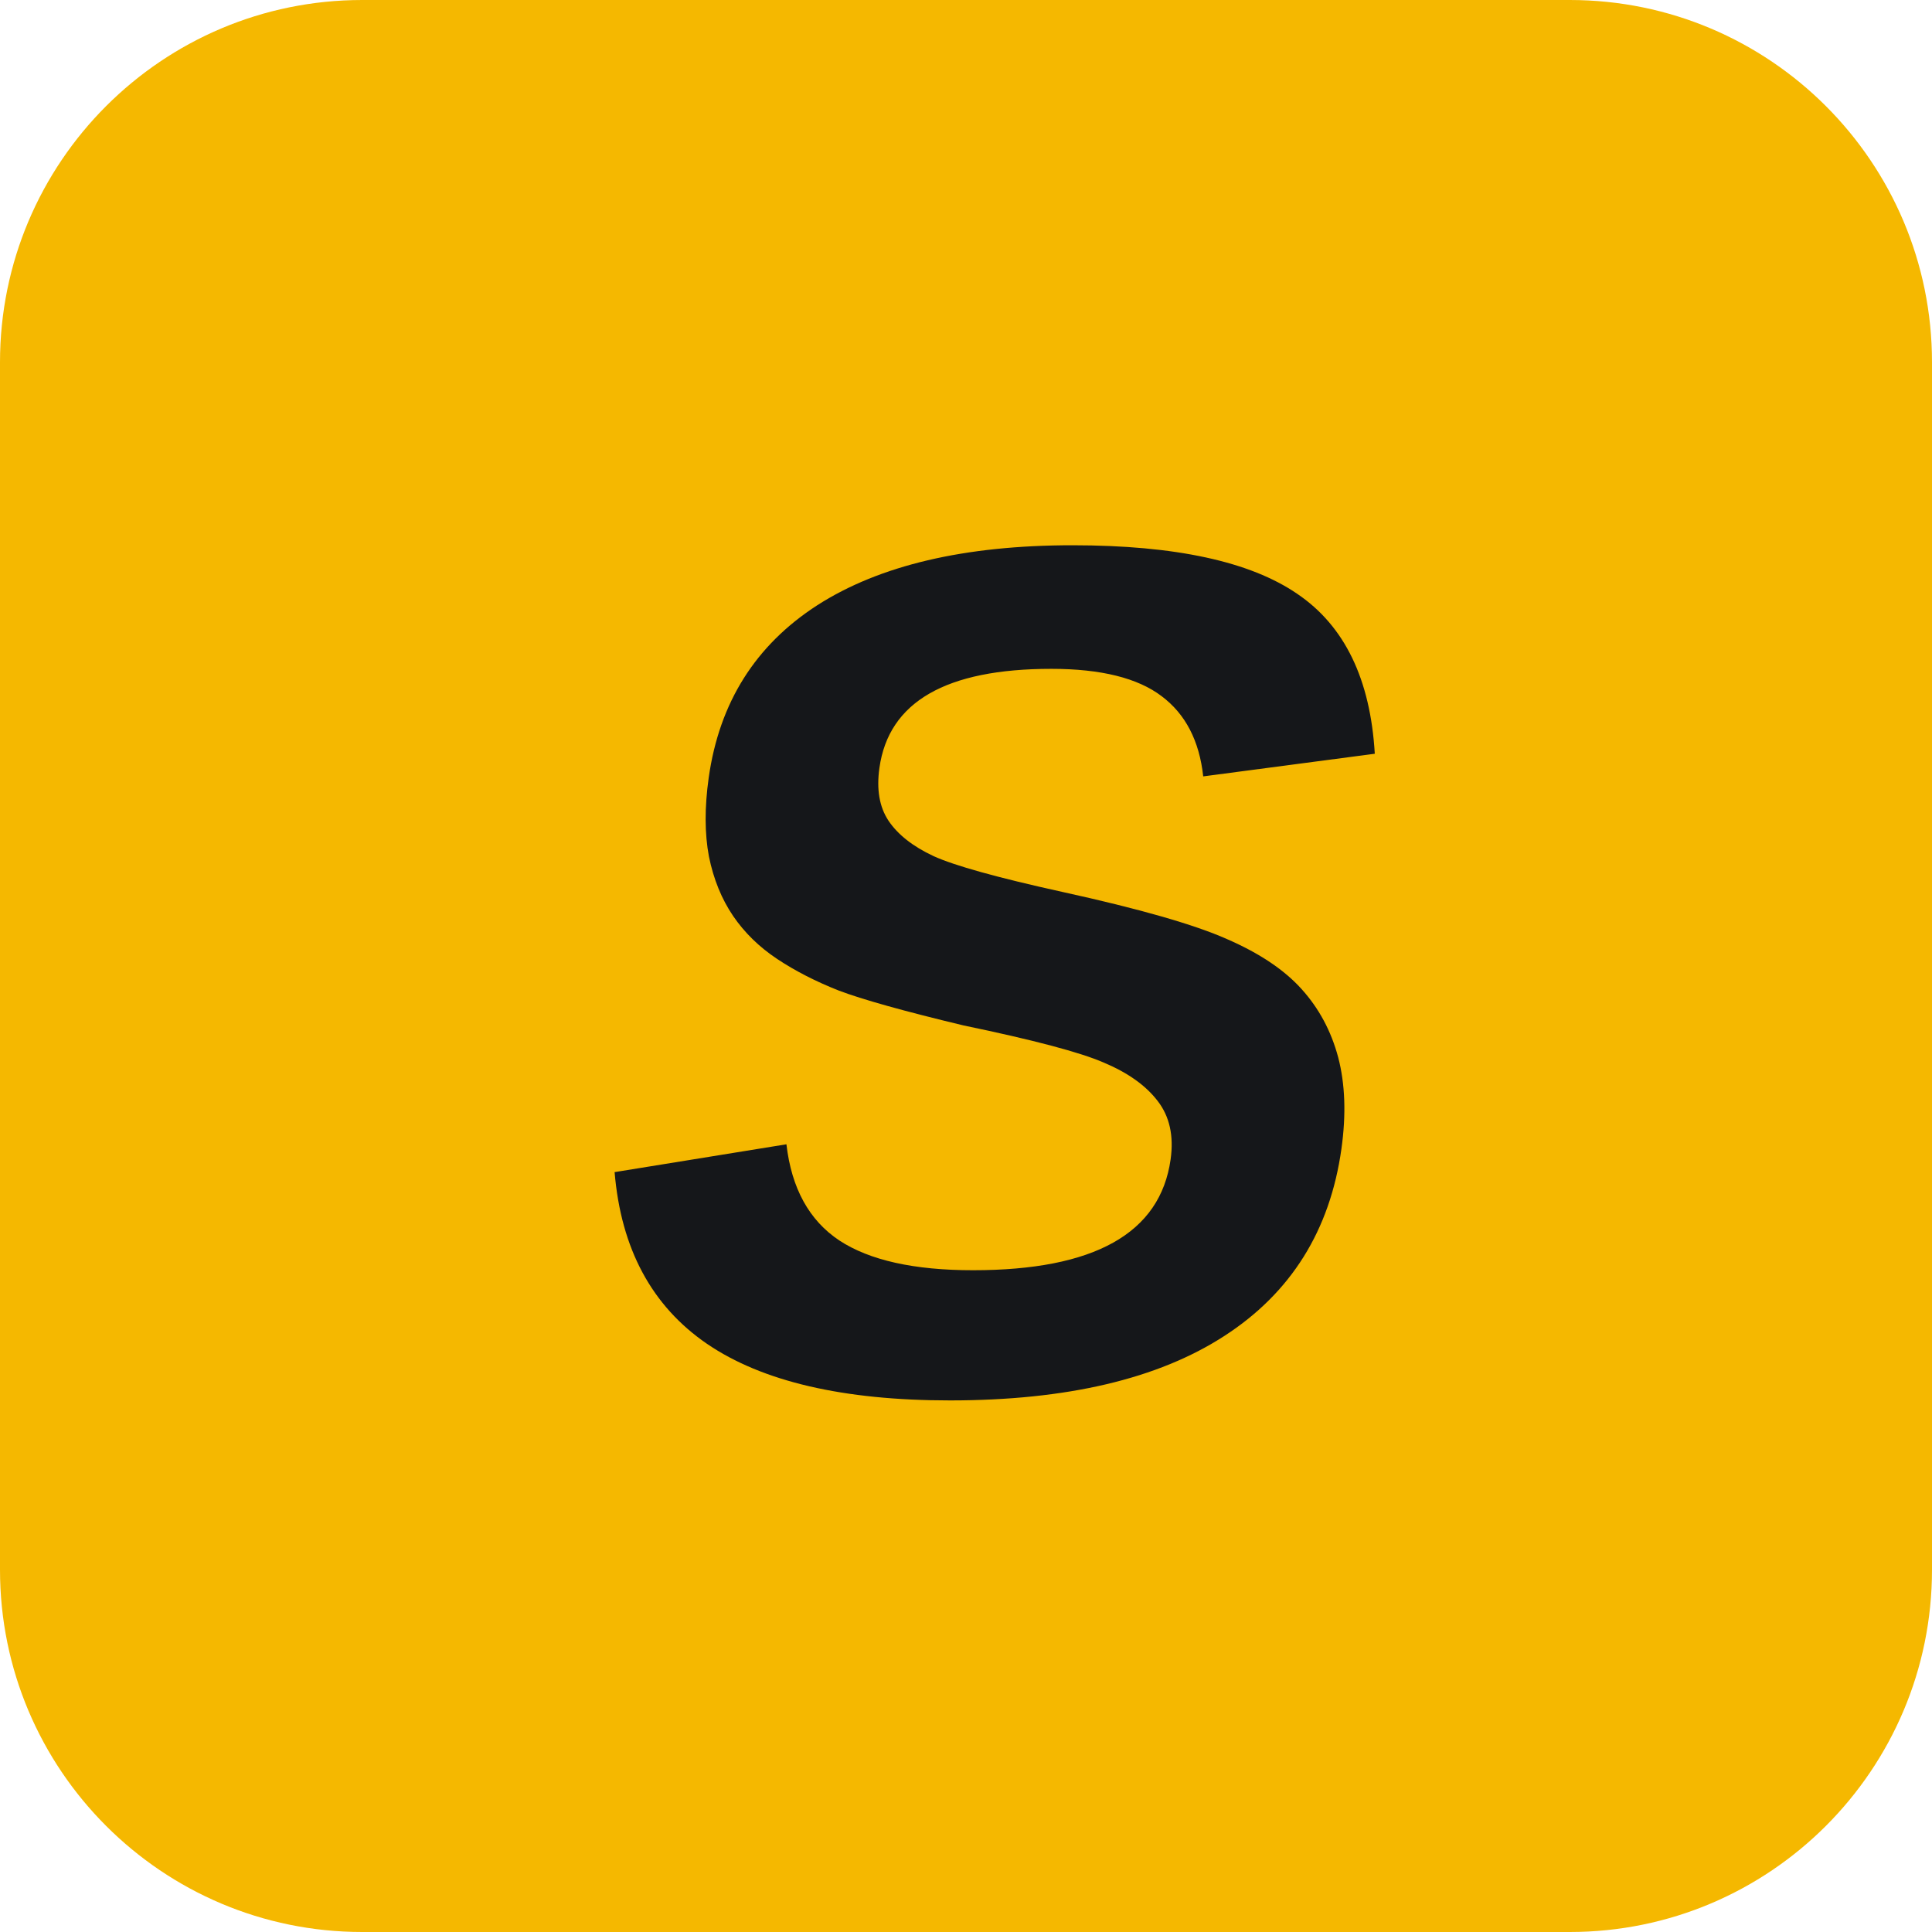
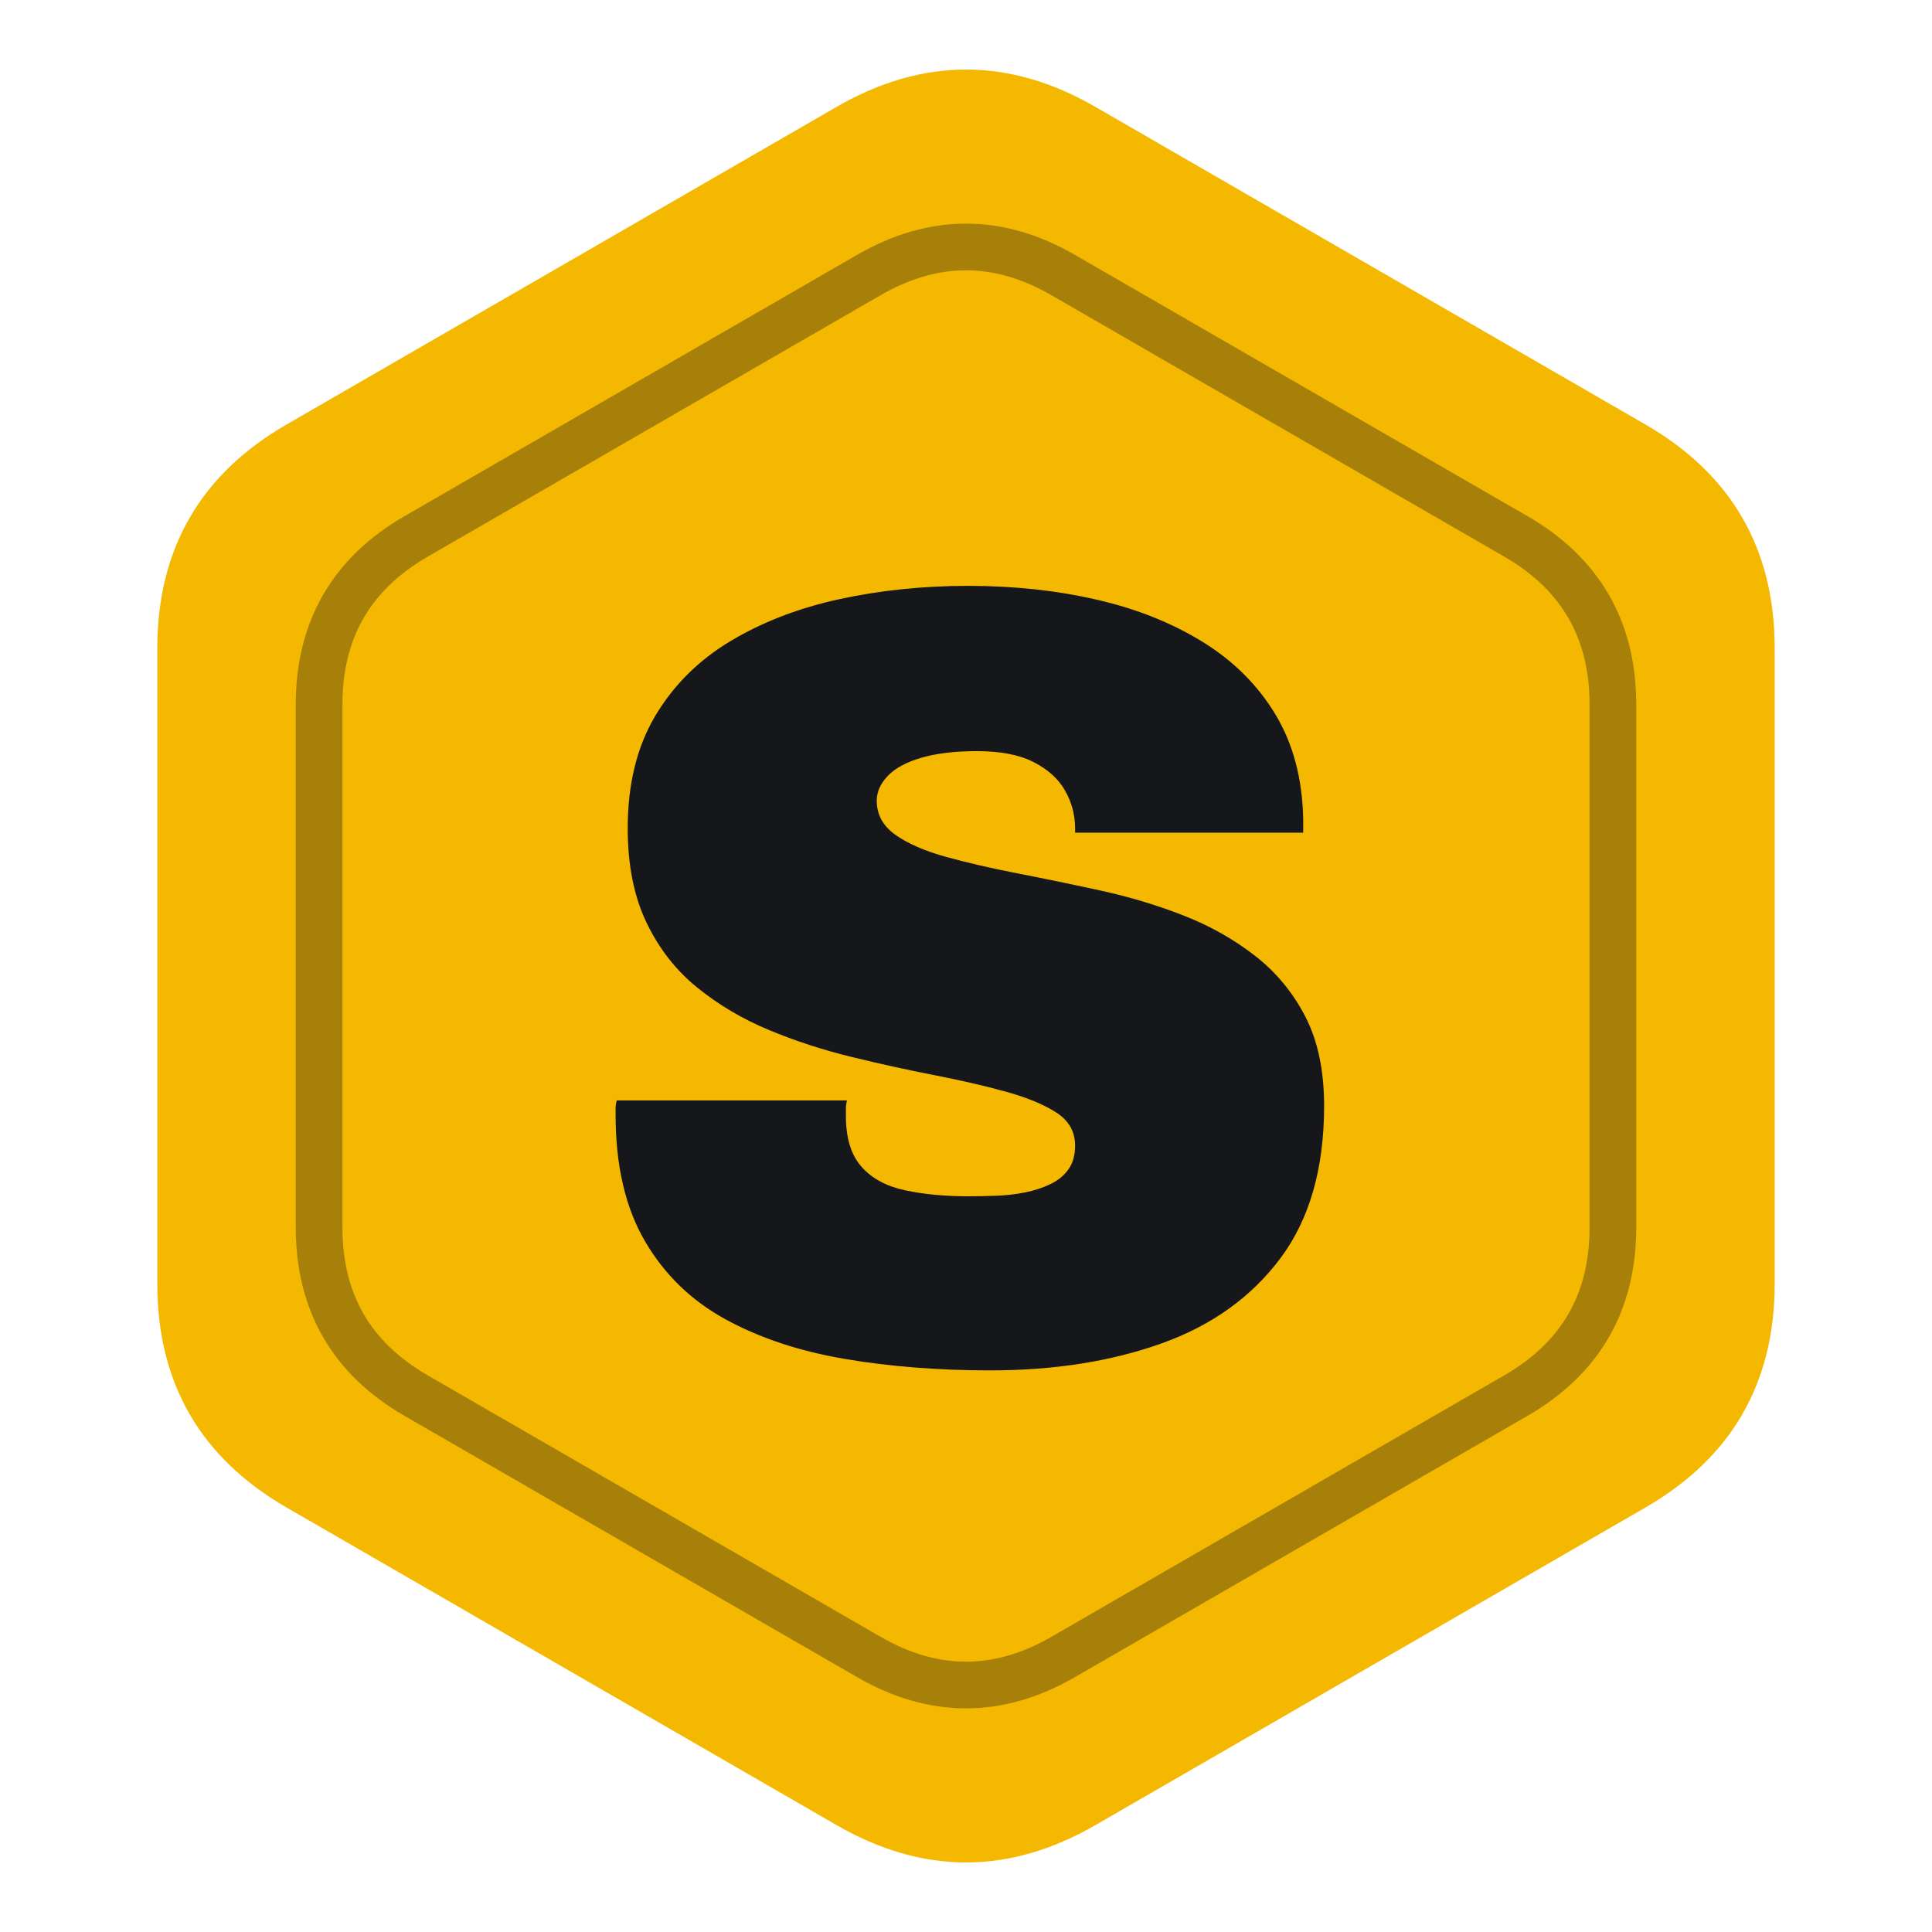
- <svg xmlns="http://www.w3.org/2000/svg" viewBox="0 0 64 64">
-   <rect width="64" height="64" rx="12" fill="#f5b800" />
-   <text x="32" y="46" font-family="Arial Black,Arial" font-weight="900" font-size="40" text-anchor="middle" fill="#15171a" transform="skewX(-8) translate(6 0)">S</text>
+ <svg xmlns="http://www.w3.org/2000/svg" viewBox="0 0 120 120" width="120" height="120">
+   <path d="M51.96,6.64 Q60.00,2.00 68.04,6.64 L102.19,26.36 Q110.23,31.00 110.23,40.28 L110.23,79.72 Q110.23,89.00 102.19,93.64 L68.04,113.36 Q60.00,118.00 51.96,113.36 L17.81,93.64 Q9.77,89.00 9.77,79.72 L9.77,40.28 Q9.77,31.00 17.81,26.36 Z" fill="#F5B800" />
+   <path d="M53.97,17.08 Q60.00,13.60 66.03,17.08 L94.16,33.32 Q100.18,36.80 100.18,43.76 L100.18,76.24 Q100.18,83.20 94.16,86.68 L66.03,102.92 Q60.00,106.40 53.97,102.92 L25.84,86.68 Q19.82,83.20 19.82,76.24 L19.82,43.76 Q19.82,36.80 25.84,33.32 Z" fill="none" stroke="#15171A" stroke-width="2.90" opacity=".35" />
+   <path d="M61.506 85.117Q56.646 85.117 52.437 84.399Q48.228 83.68 45.046 81.935Q41.863 80.19 40.05 77.076Q38.236 73.962 38.236 69.239Q38.236 69.103 38.236 68.863Q38.236 68.623 38.305 68.35H52.608Q52.54 68.623 52.54 68.863Q52.54 69.103 52.54 69.308Q52.54 71.361 53.498 72.456Q54.456 73.551 56.202 73.928Q57.947 74.304 60.137 74.304Q60.958 74.304 61.882 74.27Q62.806 74.236 63.662 74.064Q64.517 73.893 65.236 73.551Q65.954 73.209 66.365 72.627Q66.776 72.045 66.776 71.156Q66.776 69.855 65.612 69.103Q64.449 68.35 62.464 67.802Q60.479 67.255 58.015 66.776Q55.551 66.296 52.882 65.646Q50.213 64.996 47.749 63.97Q45.285 62.943 43.301 61.335Q41.316 59.726 40.152 57.297Q38.989 54.867 38.989 51.445Q38.989 47.339 40.7 44.464Q42.411 41.59 45.388 39.81Q48.365 38.031 52.164 37.209Q55.962 36.388 60.137 36.388Q64.38 36.388 68.11 37.244Q71.84 38.099 74.715 39.879Q77.589 41.658 79.232 44.396Q80.874 47.133 80.943 50.897V51.719H66.776V51.445Q66.776 50.213 66.16 49.118Q65.544 48.023 64.209 47.339Q62.874 46.654 60.684 46.654Q58.631 46.654 57.228 47.065Q55.825 47.475 55.141 48.194Q54.456 48.913 54.456 49.734Q54.456 51.034 55.62 51.856Q56.783 52.677 58.768 53.224Q60.753 53.772 63.217 54.251Q65.681 54.73 68.35 55.312Q71.019 55.894 73.483 56.852Q75.947 57.81 77.931 59.35Q79.916 60.89 81.08 63.148Q82.243 65.407 82.243 68.692Q82.243 74.509 79.54 78.137Q76.836 81.764 72.148 83.441Q67.46 85.117 61.506 85.117Z" fill="#15171A" />
</svg>
